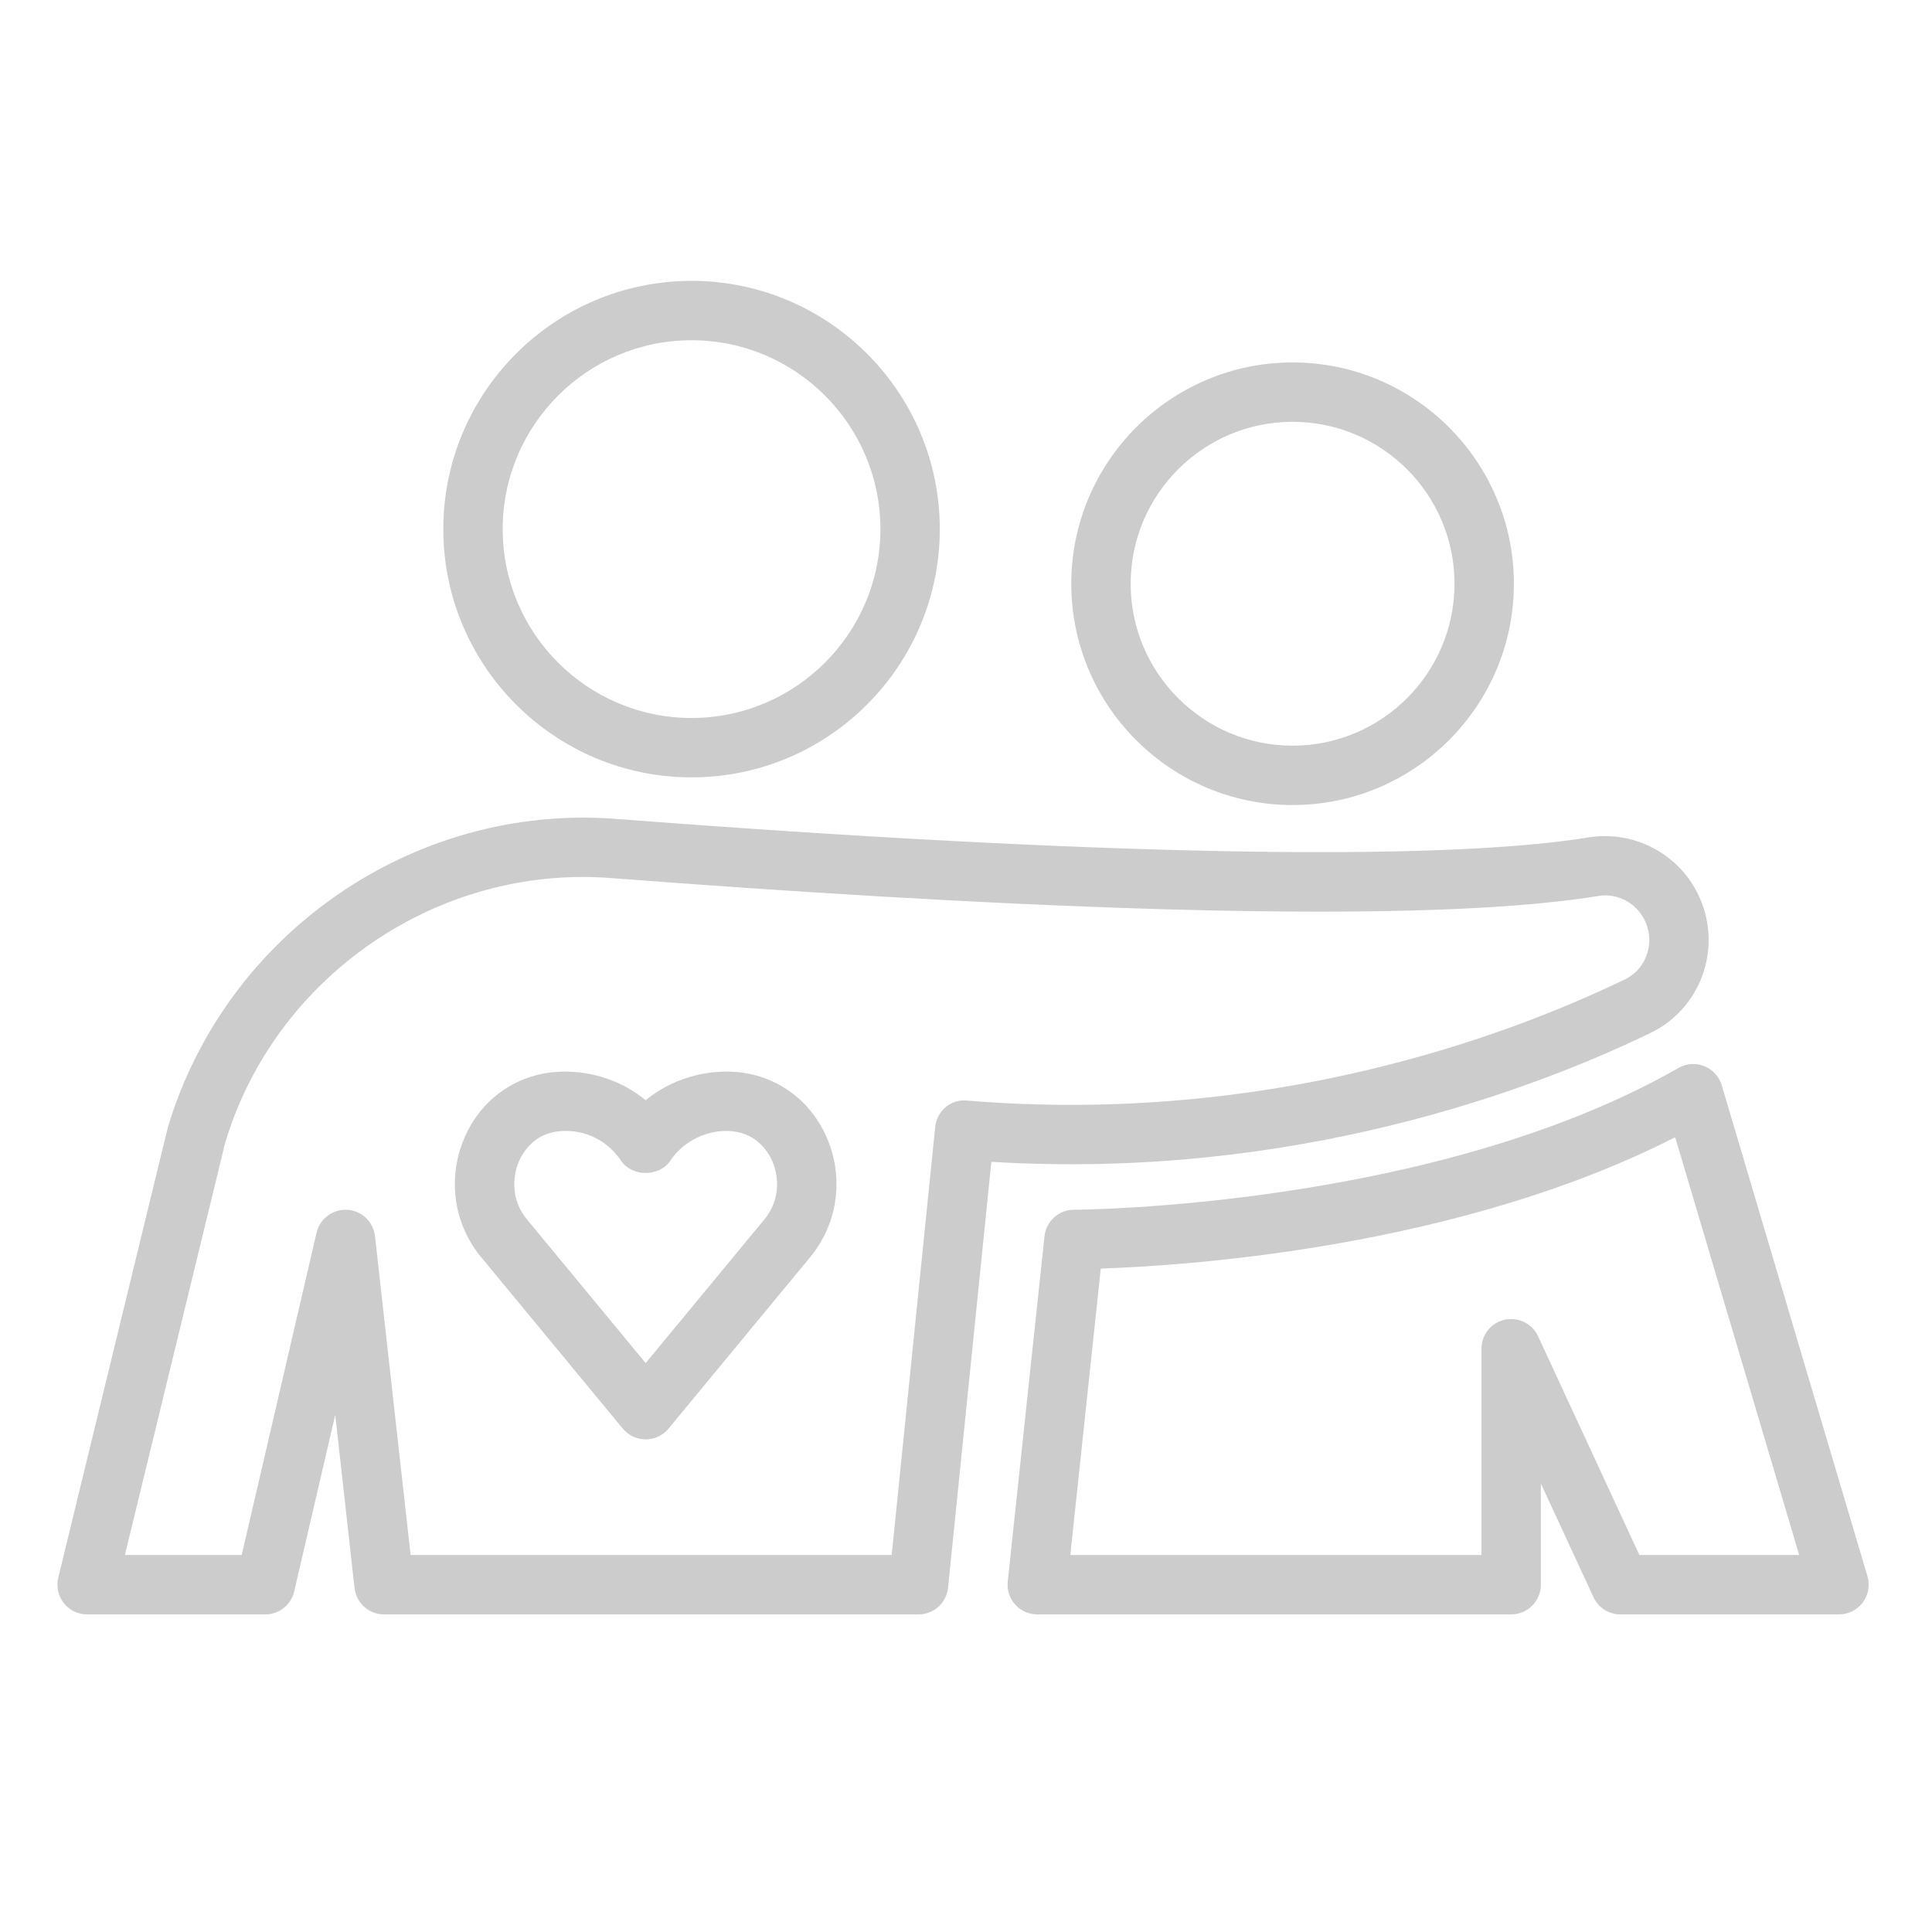
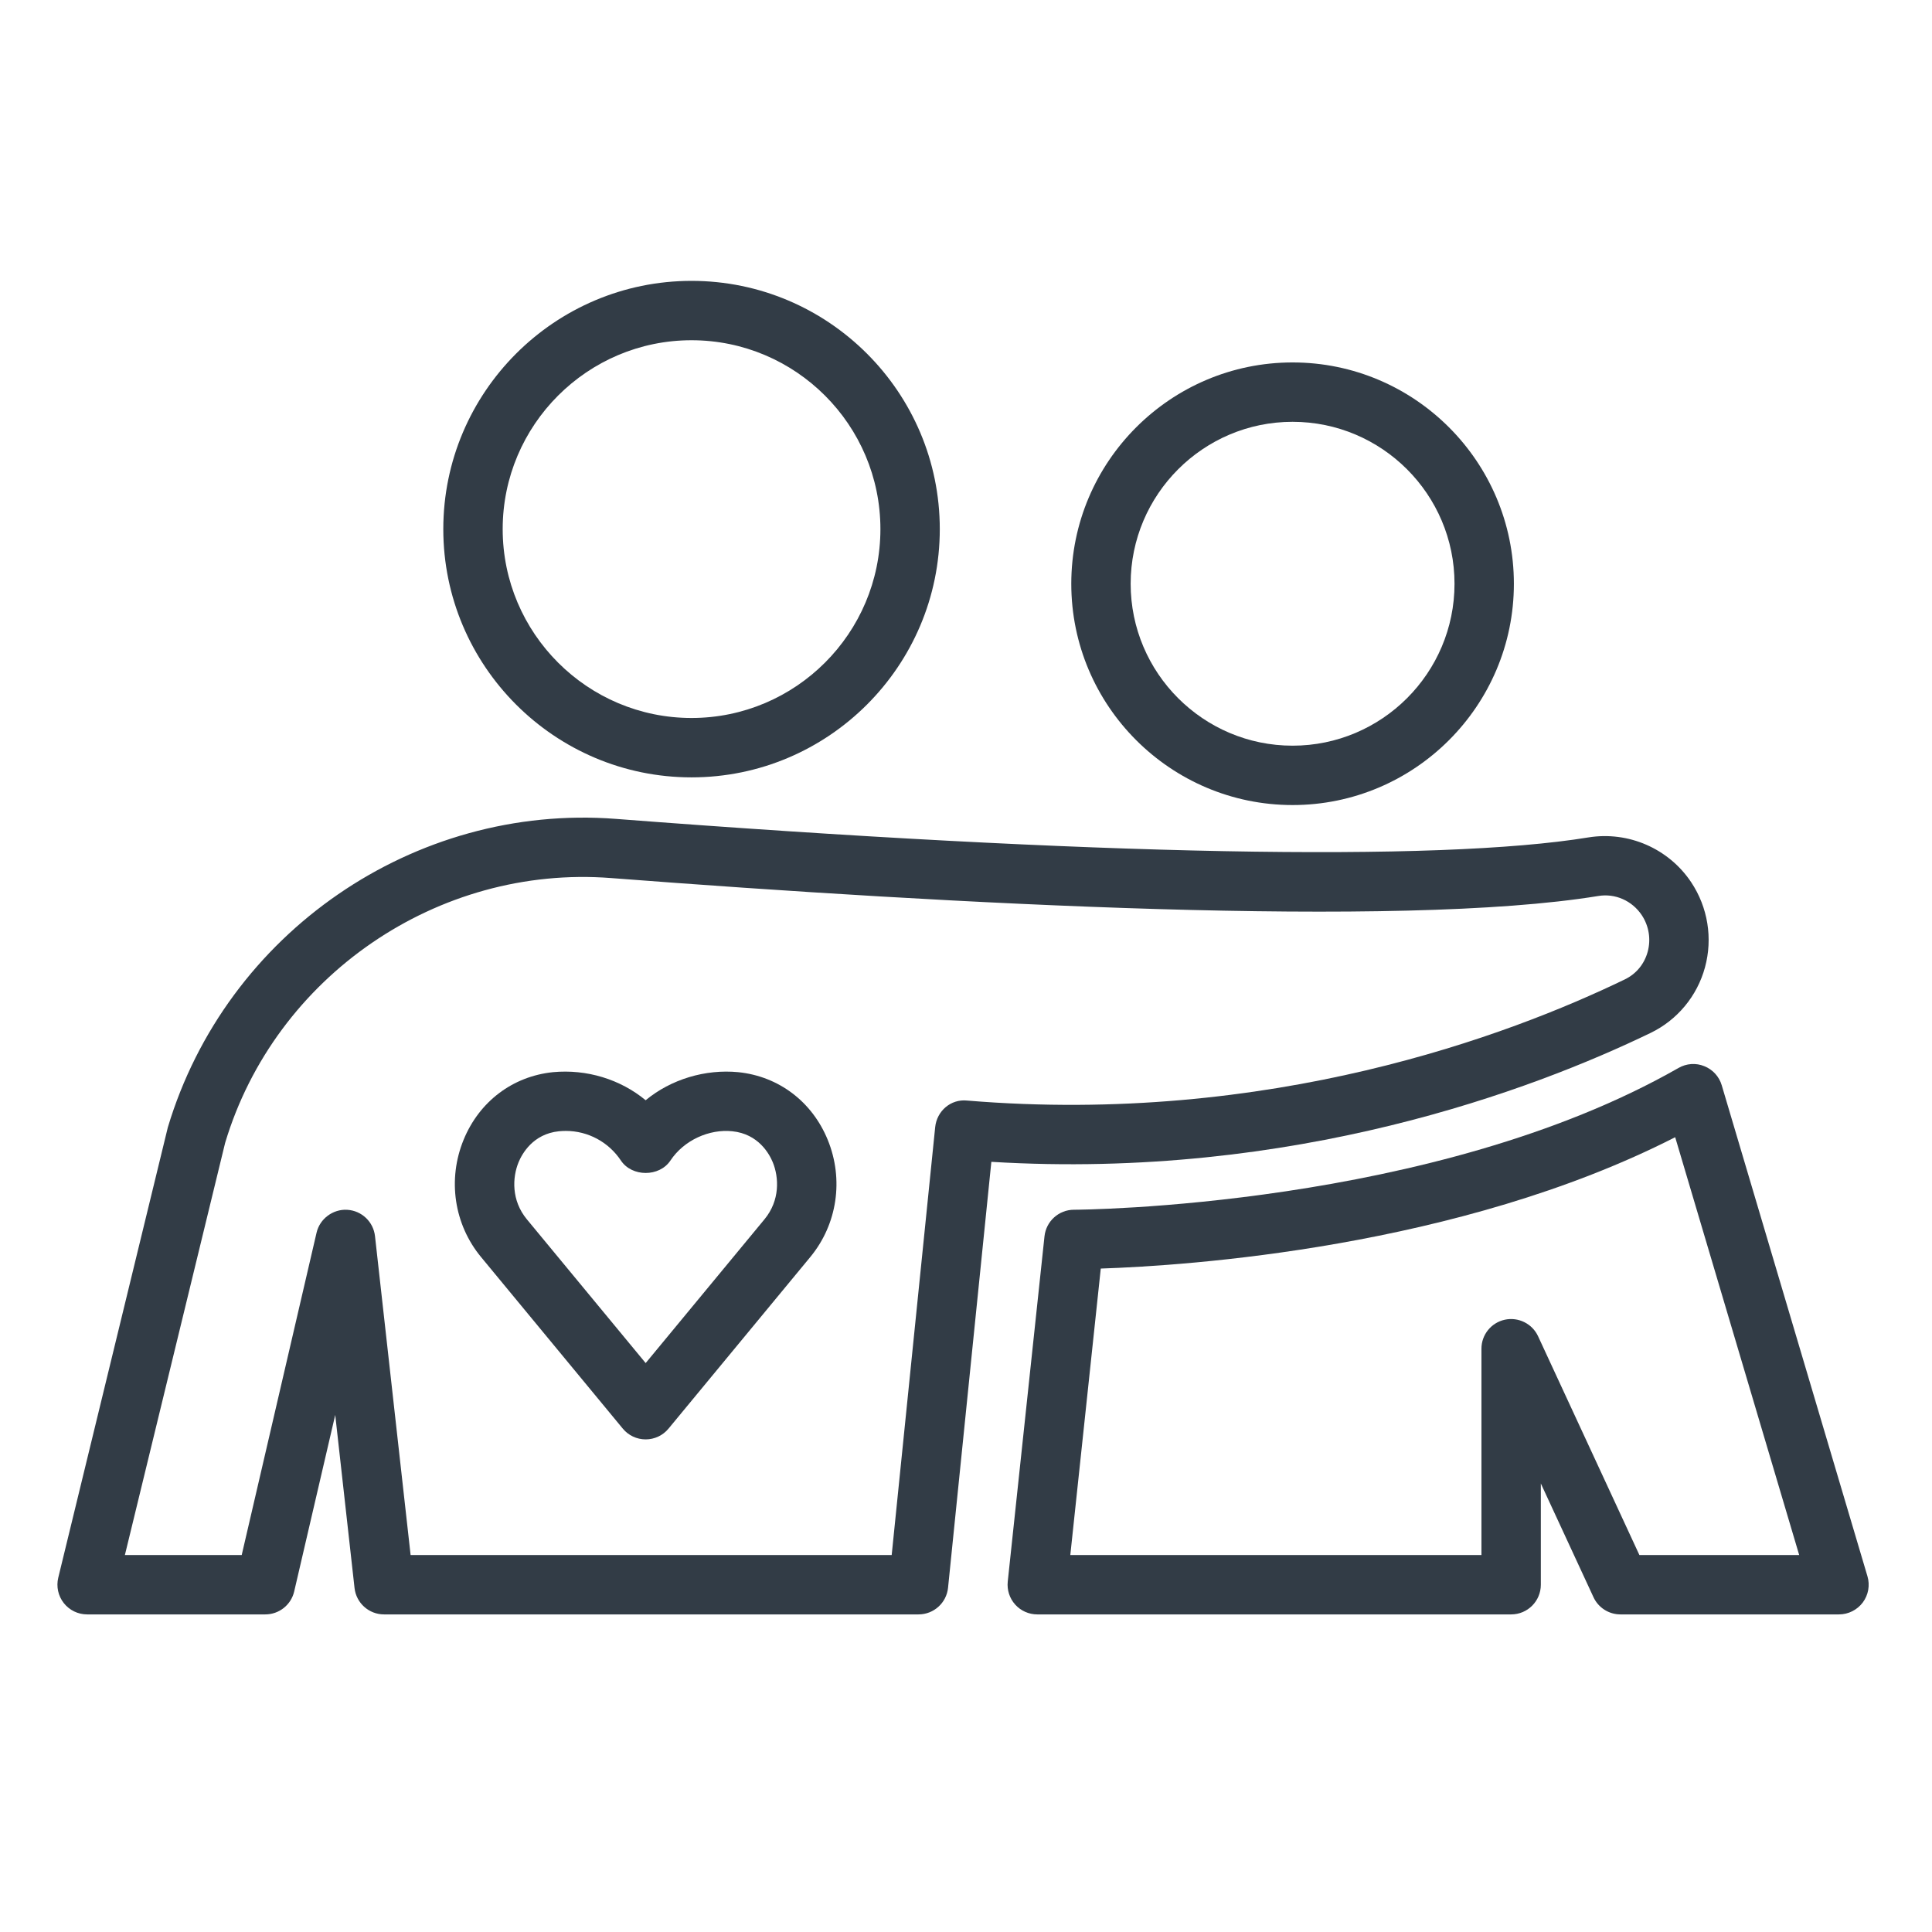
- <svg xmlns="http://www.w3.org/2000/svg" height="692pt" viewBox="-22 -107 692.501 692" width="692pt" fill="#ccc">
+ <svg xmlns="http://www.w3.org/2000/svg" height="692pt" viewBox="-22 -107 692.501 692" width="692pt" fill="#323c46">
  <path d="m307.234 471.414h-191.578c-5.422 0-9.973-4.074-10.578-9.465l-6.918-62.039-14.711 63.273c-1.117 4.824-5.414 8.23-10.363 8.23h-63.855c-3.27 0-6.348-1.496-8.371-4.066-2.016-2.566-2.742-5.922-1.977-9.094l39.27-161.402c20.941-69.848 88.367-116.117 160.559-110.586 170.785 13.145 294.613 15.504 348.617 6.648 14.32-2.312 28.77 3.949 36.852 16.059 5.988 8.988 7.785 20.113 4.945 30.531-2.805 10.285-9.906 18.844-19.465 23.473-42.168 20.383-127.906 52.785-236.324 46.219l-15.52 152.656c-.547 5.43-5.125 9.562-10.582 9.562zm-182.059-21.293h172.441l15.59-153.367c.59-5.766 5.59-10.156 11.477-9.52 108.324 8.977 194.156-23.336 235.707-43.426 4.086-1.977 6.992-5.496 8.203-9.914 1.223-4.484.441-9.258-2.121-13.121-3.438-5.16-9.527-7.91-15.684-6.852-71.387 11.656-231.734 2.941-353.723-6.441-62.121-4.828-120.445 35.137-138.371 94.934l-35.926 147.707h41.871l26.828-115.527c1.168-5.047 5.945-8.512 10.984-8.207 5.18.297 9.379 4.285 9.961 9.43zm0 0" />
  <path d="m209.43 408.68c-3.176 0-6.188-1.414-8.203-3.867l-50.789-61.477c-9.703-11.719-12.09-27.832-6.262-42.051 5.609-13.703 17.598-22.754 32.031-24.23 12.066-1.137 24.113 2.531 33.219 10.062 9.102-7.531 21.379-11.199 33.188-10.062 14.469 1.484 26.449 10.527 32.066 24.23 5.828 14.219 3.438 30.324-6.262 42.051l-50.789 61.477c-2.008 2.453-5.027 3.867-8.199 3.867zm-28.621-110.566c-.828 0-1.648.043-2.469.121-9.328.957-13.227 8.102-14.473 11.125-2.227 5.438-2.621 13.656 2.969 20.426l42.594 51.539 42.59-51.539c5.602-6.77 5.195-14.988 2.977-20.426-1.25-3.023-5.145-10.168-14.508-11.125-8.219-.867-17.309 3.152-22.191 10.504-3.945 5.926-13.781 5.926-17.734 0-4.418-6.648-11.805-10.625-19.754-10.625zm0 0" />
  <path d="m225.871 171.387c-49.062 0-88.977-39.918-88.977-88.984s39.914-88.98 88.977-88.98c49.066 0 88.984 39.914 88.984 88.98s-39.918 88.984-88.984 88.984zm0-156.684c-37.324 0-67.691 30.375-67.691 67.699 0 37.328 30.367 67.699 67.691 67.699 37.332 0 67.703-30.371 67.703-67.699 0-37.324-30.371-67.699-67.703-67.699zm0 0" />
  <path d="m441.309 181.309c-43.738 0-79.32-35.582-79.32-79.316 0-43.746 35.582-79.332 79.32-79.332 43.742 0 79.324 35.586 79.324 79.332 0 43.734-35.582 79.316-79.324 79.316zm0-137.367c-32 0-58.039 26.035-58.039 58.051 0 31.996 26.039 58.035 58.039 58.035 32.008 0 58.043-26.039 58.043-58.035 0-32.016-26.035-58.051-58.043-58.051zm0 0" />
  <path d="m637.16 471.414h-78.336c-4.148 0-7.926-2.414-9.66-6.172l-18.871-40.758v36.285c0 5.883-4.762 10.645-10.645 10.645h-169.844c-3.02 0-5.898-1.277-7.918-3.52-2.023-2.25-2.988-5.246-2.672-8.246l13.172-123.762c.578-5.414 5.137-9.52 10.578-9.52 1.281 0 128.887-.66 216.684-50.824 2.828-1.625 6.238-1.871 9.242-.633 3.023 1.203 5.32 3.723 6.246 6.848l52.23 175.992c.953 3.211.332 6.691-1.668 9.383-2.023 2.691-5.188 4.281-8.539 4.281zm-71.543-21.293h57.277l-44.445-149.754c-77.766 39.684-175.141 46.066-205.891 47.082l-10.918 102.672h147.367v-73.949c0-4.992 3.473-9.312 8.359-10.387 4.836-1.055 9.84 1.391 11.938 5.926zm0 0" />
</svg>
